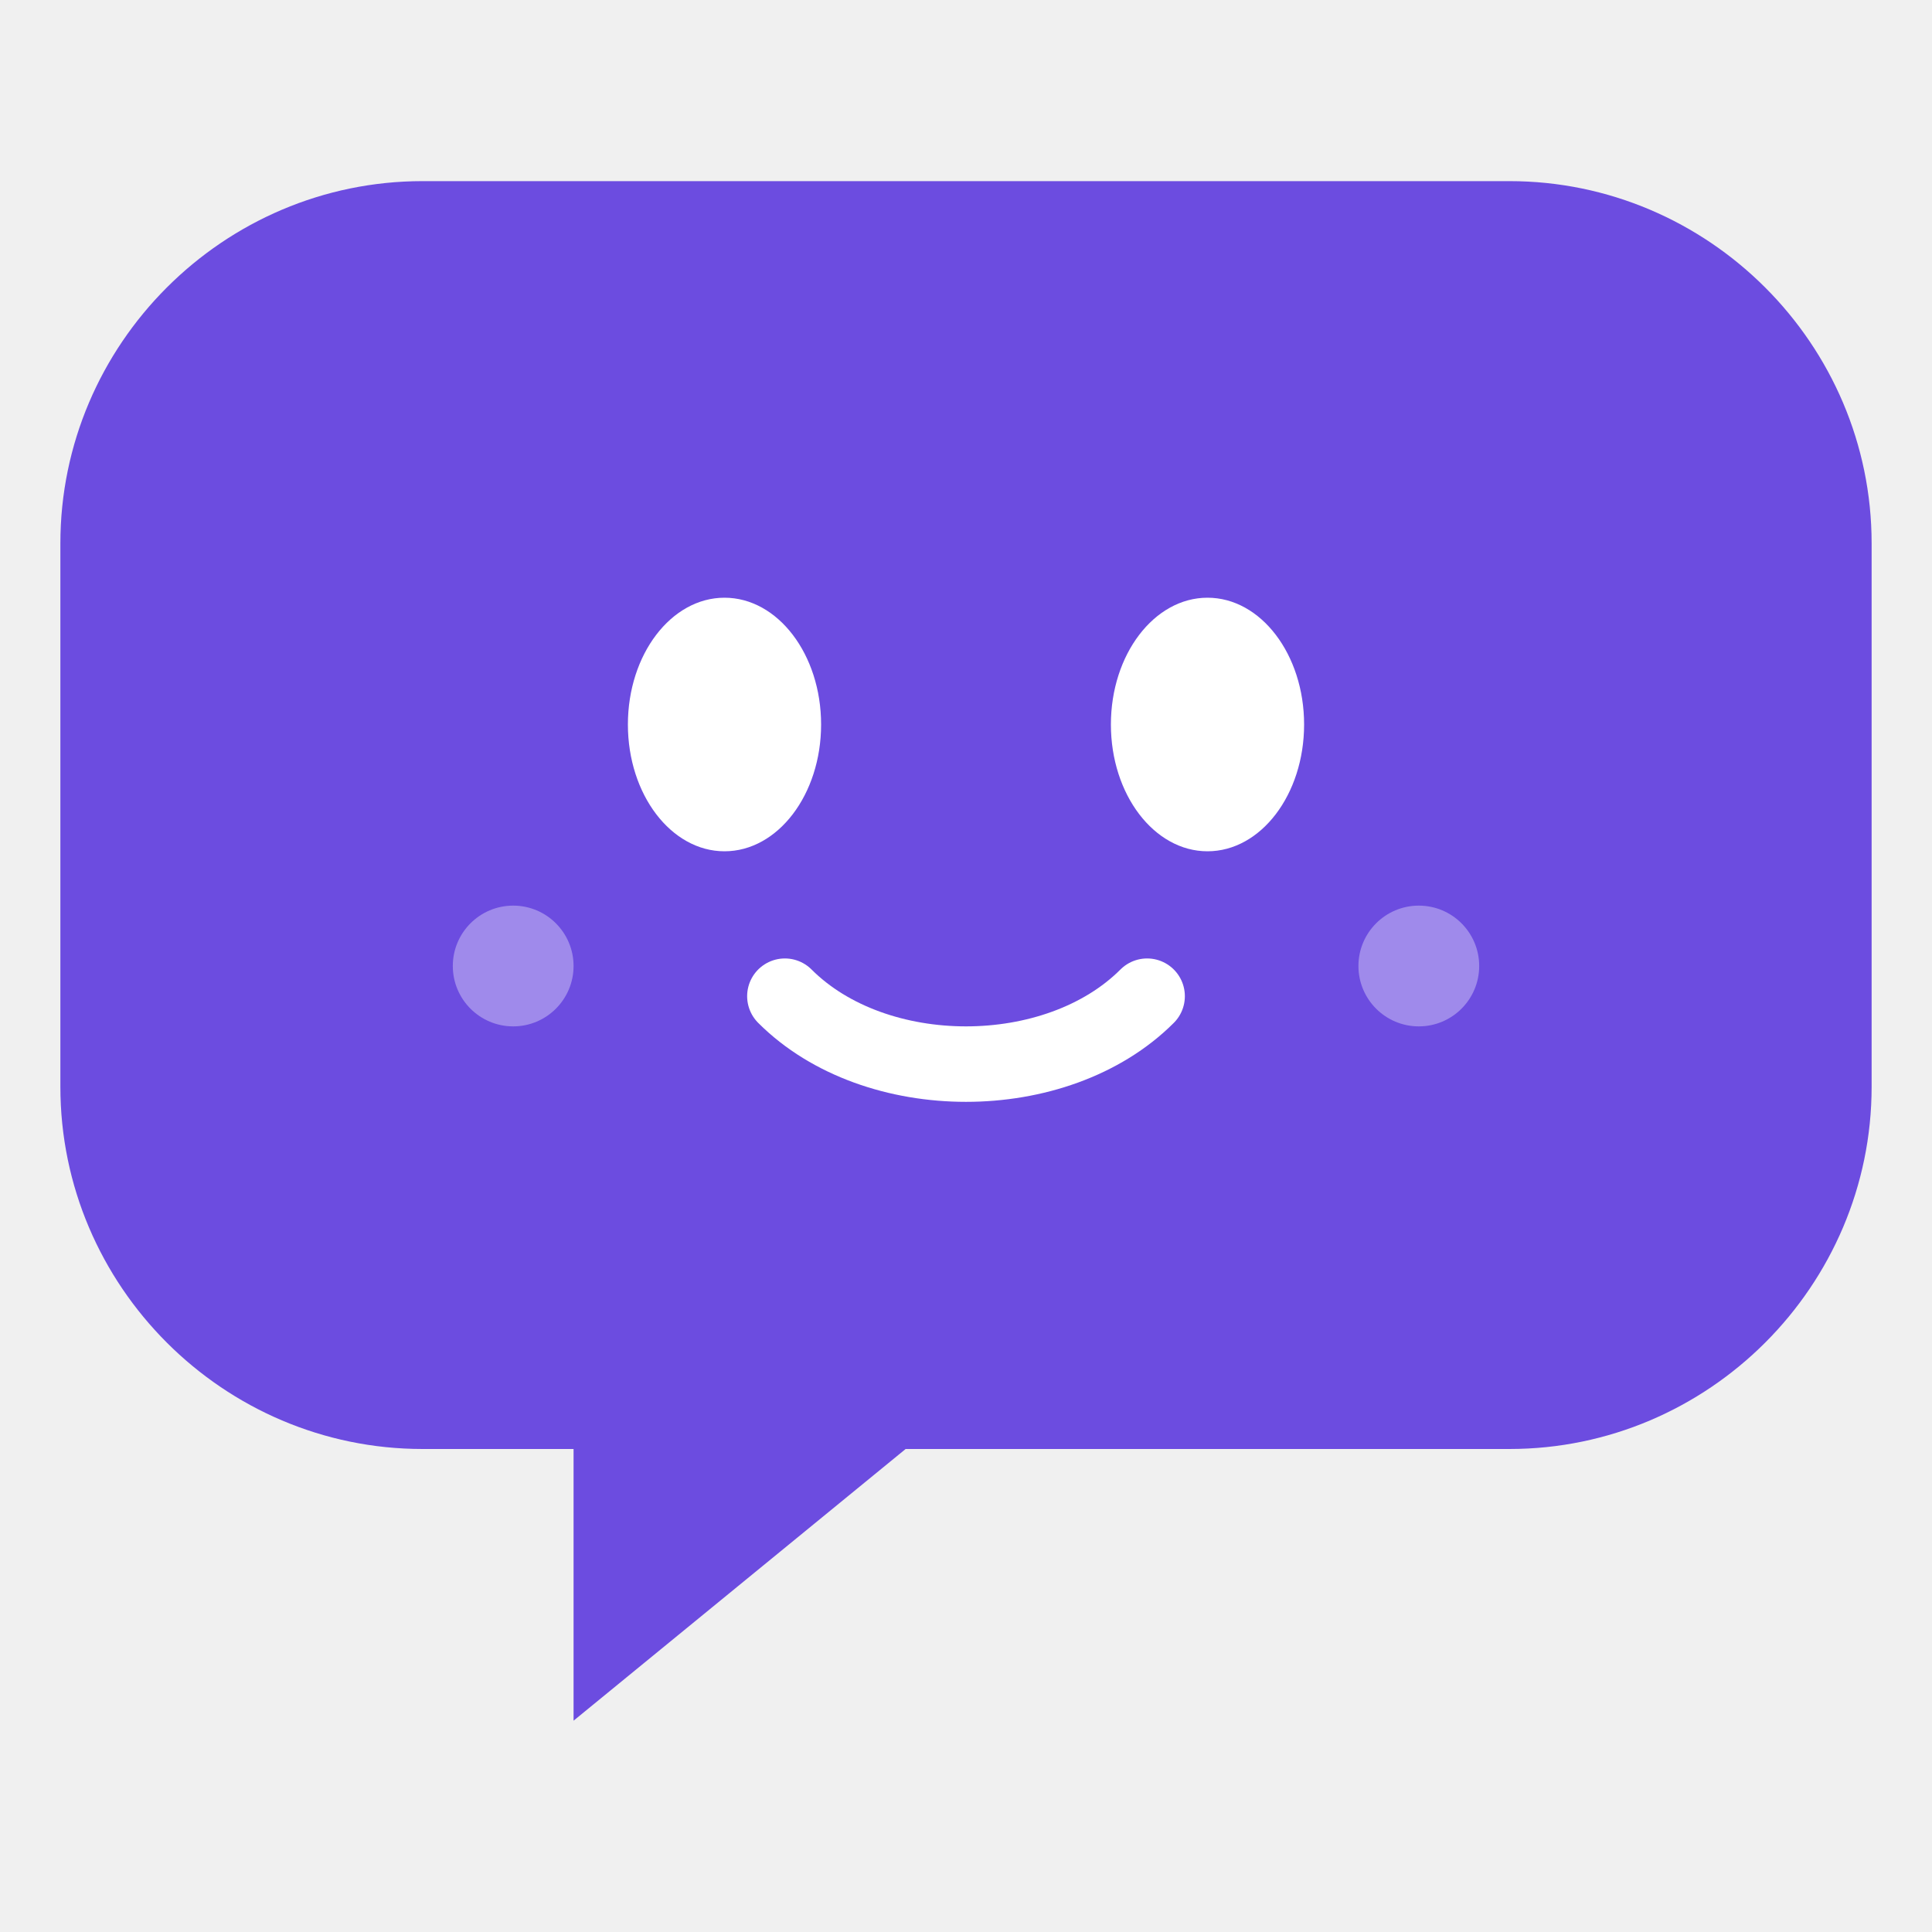
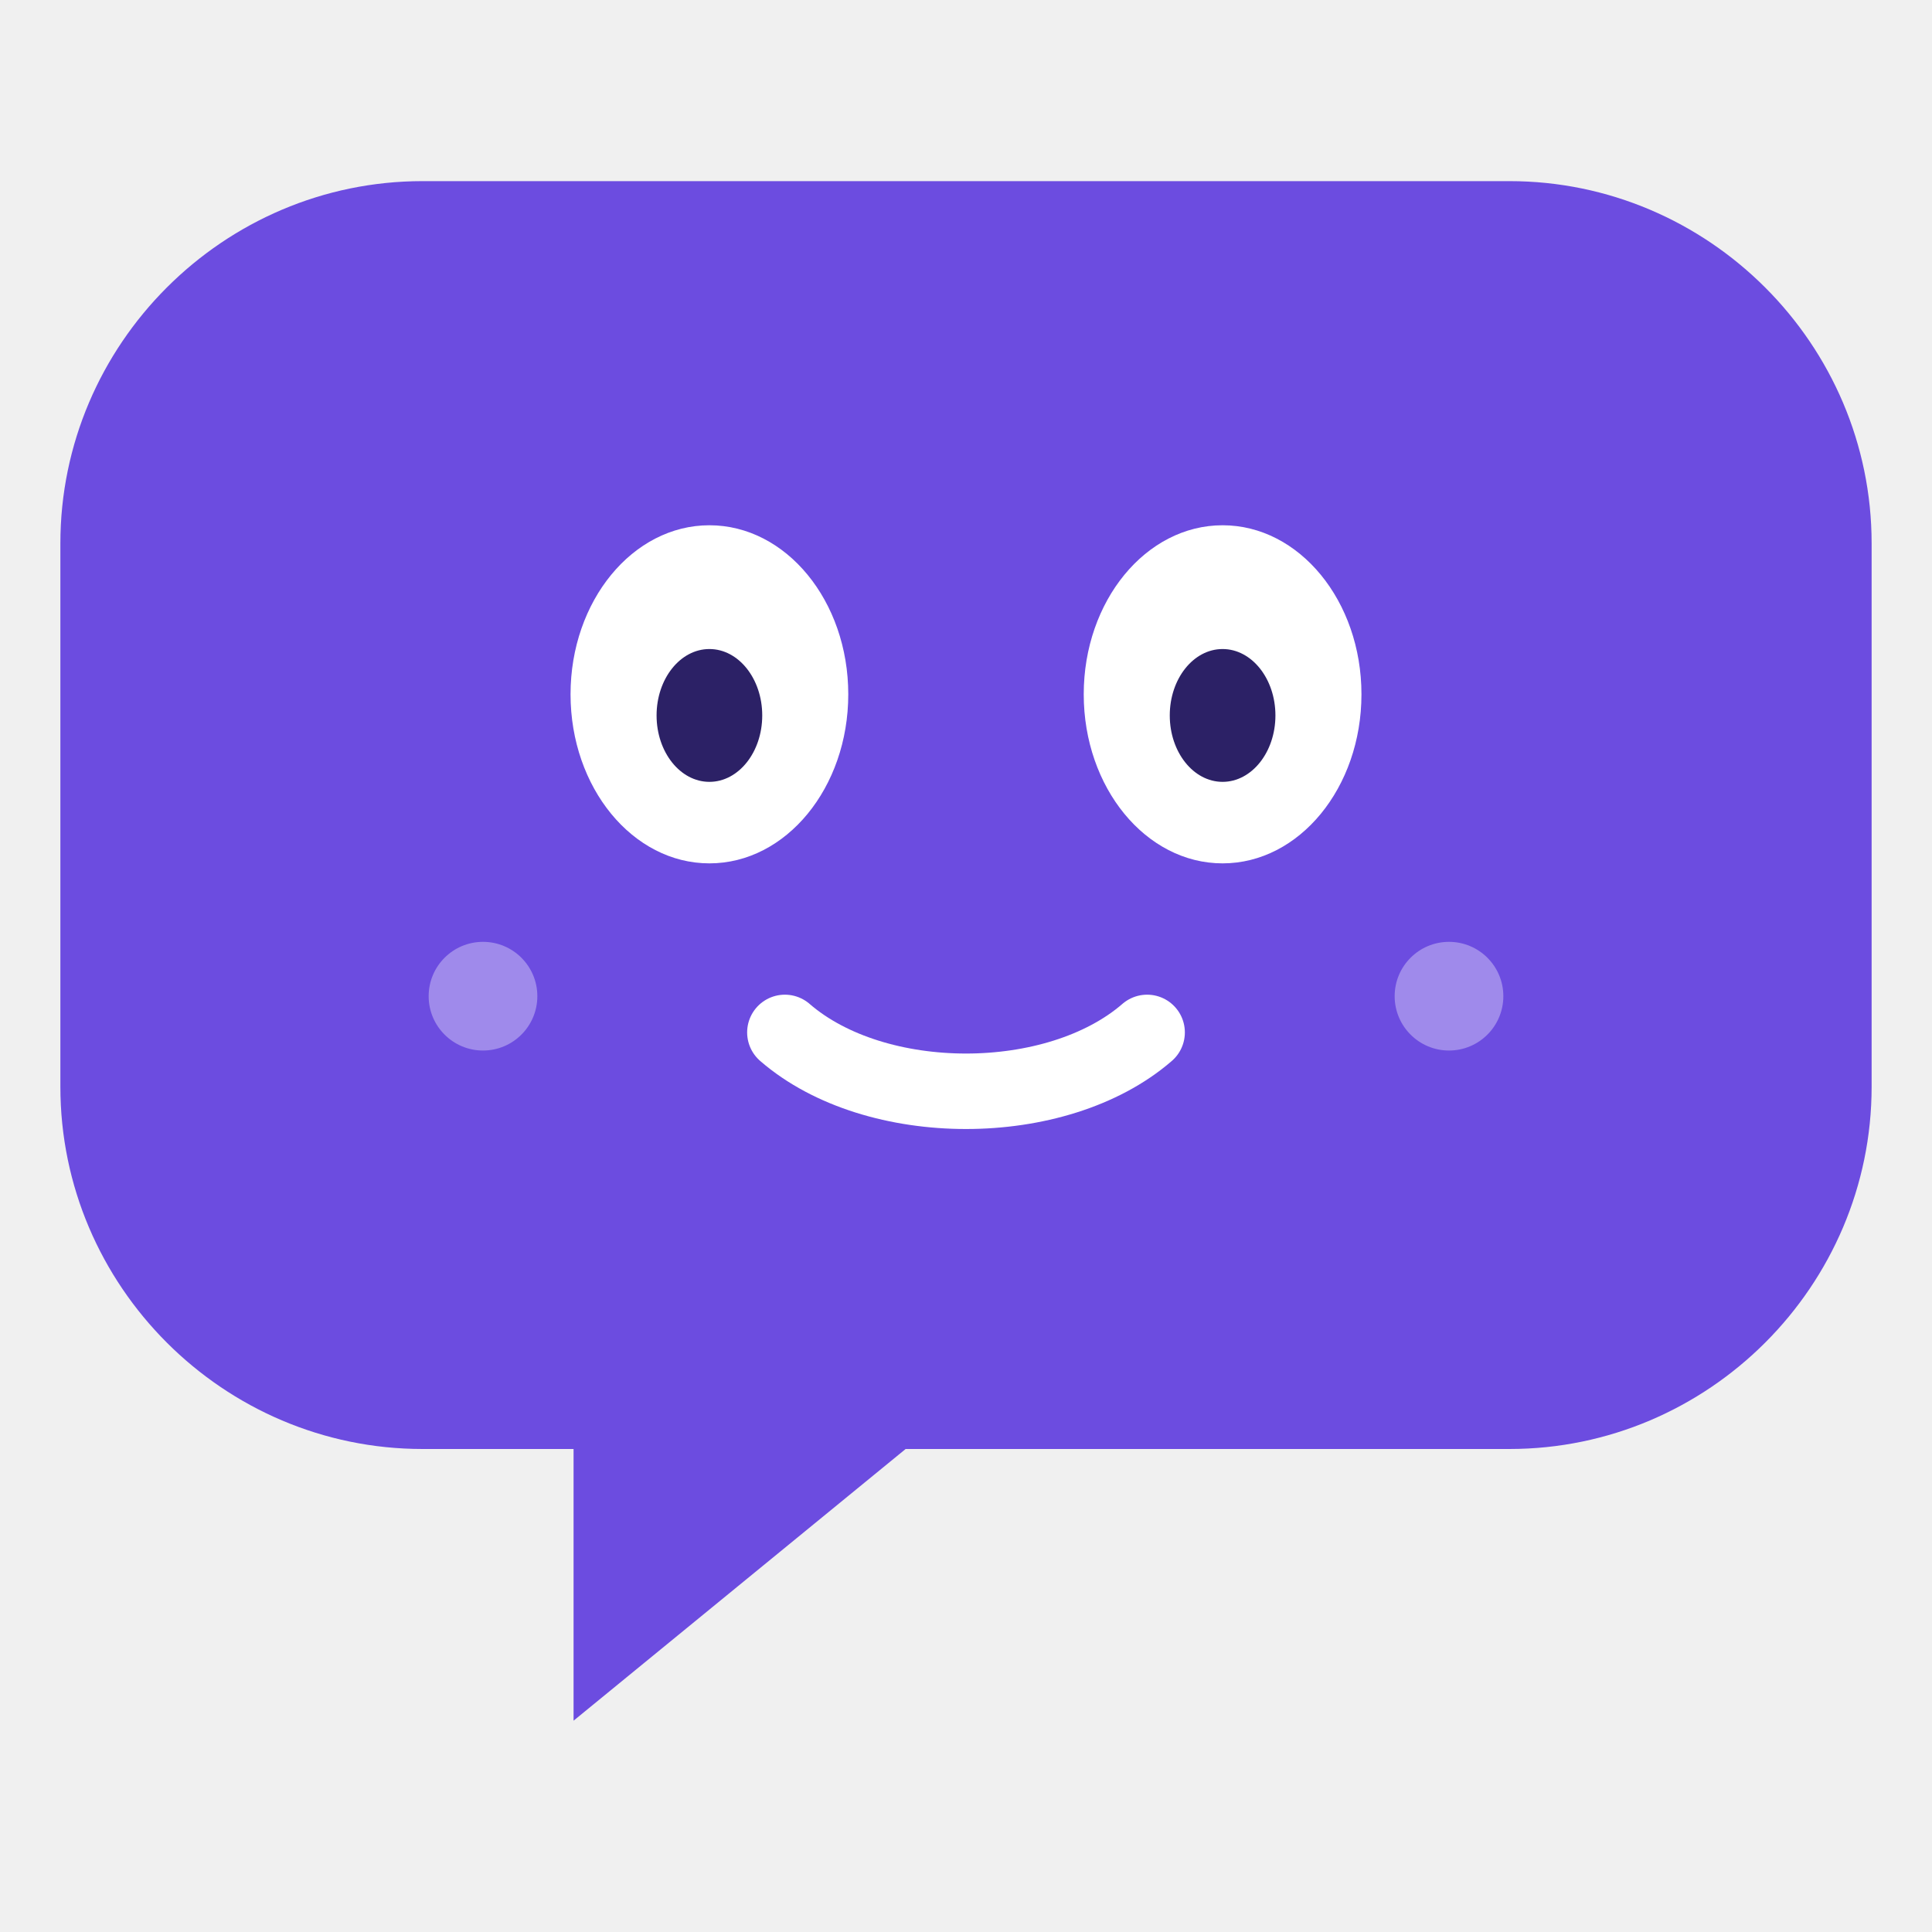
<svg xmlns="http://www.w3.org/2000/svg" viewBox="0 0 64 64" fill="none">
  <path d="M14 6h36c6.6 0 12 5.4 12 12v18c0 6.6-5.4 12-12 12H30l-11 9v-9h-5C7.4 48 2 42.6 2 36V18C2 11.4 7.4 6 14 6Z" fill="#6C4CE0" />
-   <ellipse cx="24" cy="24" rx="3.2" ry="4.2" fill="#FFF" />
-   <ellipse cx="40" cy="24" rx="3.2" ry="4.2" fill="#FFF" />
-   <circle cx="17" cy="32" r="2" fill="#FFF" opacity=".35" />
-   <circle cx="47" cy="32" r="2" fill="#FFF" opacity=".35" />
-   <path d="M26 33c3 3 9 3 12 0" stroke="#FFF" stroke-width="2.5" stroke-linecap="round" />
+   <ellipse cx="23.5" cy="23" rx="4.6" ry="5.6" fill="#FFF" />
+   <ellipse cx="23.5" cy="23.7" rx="1.75" ry="2.2" fill="#2C2166" />
+   <ellipse cx="40.5" cy="23" rx="4.6" ry="5.6" fill="#FFF" />
+   <ellipse cx="40.5" cy="23.7" rx="1.75" ry="2.2" fill="#2C2166" />
+   <circle cx="16" cy="33" r="1.8" fill="#FFF" opacity=".35" />
+   <circle cx="48" cy="33" r="1.8" fill="#FFF" opacity=".35" />
+   <path d="M26 34.2c3 2.6 9 2.6 12 0" stroke="#FFF" stroke-width="2.5" stroke-linecap="round" />
</svg>
